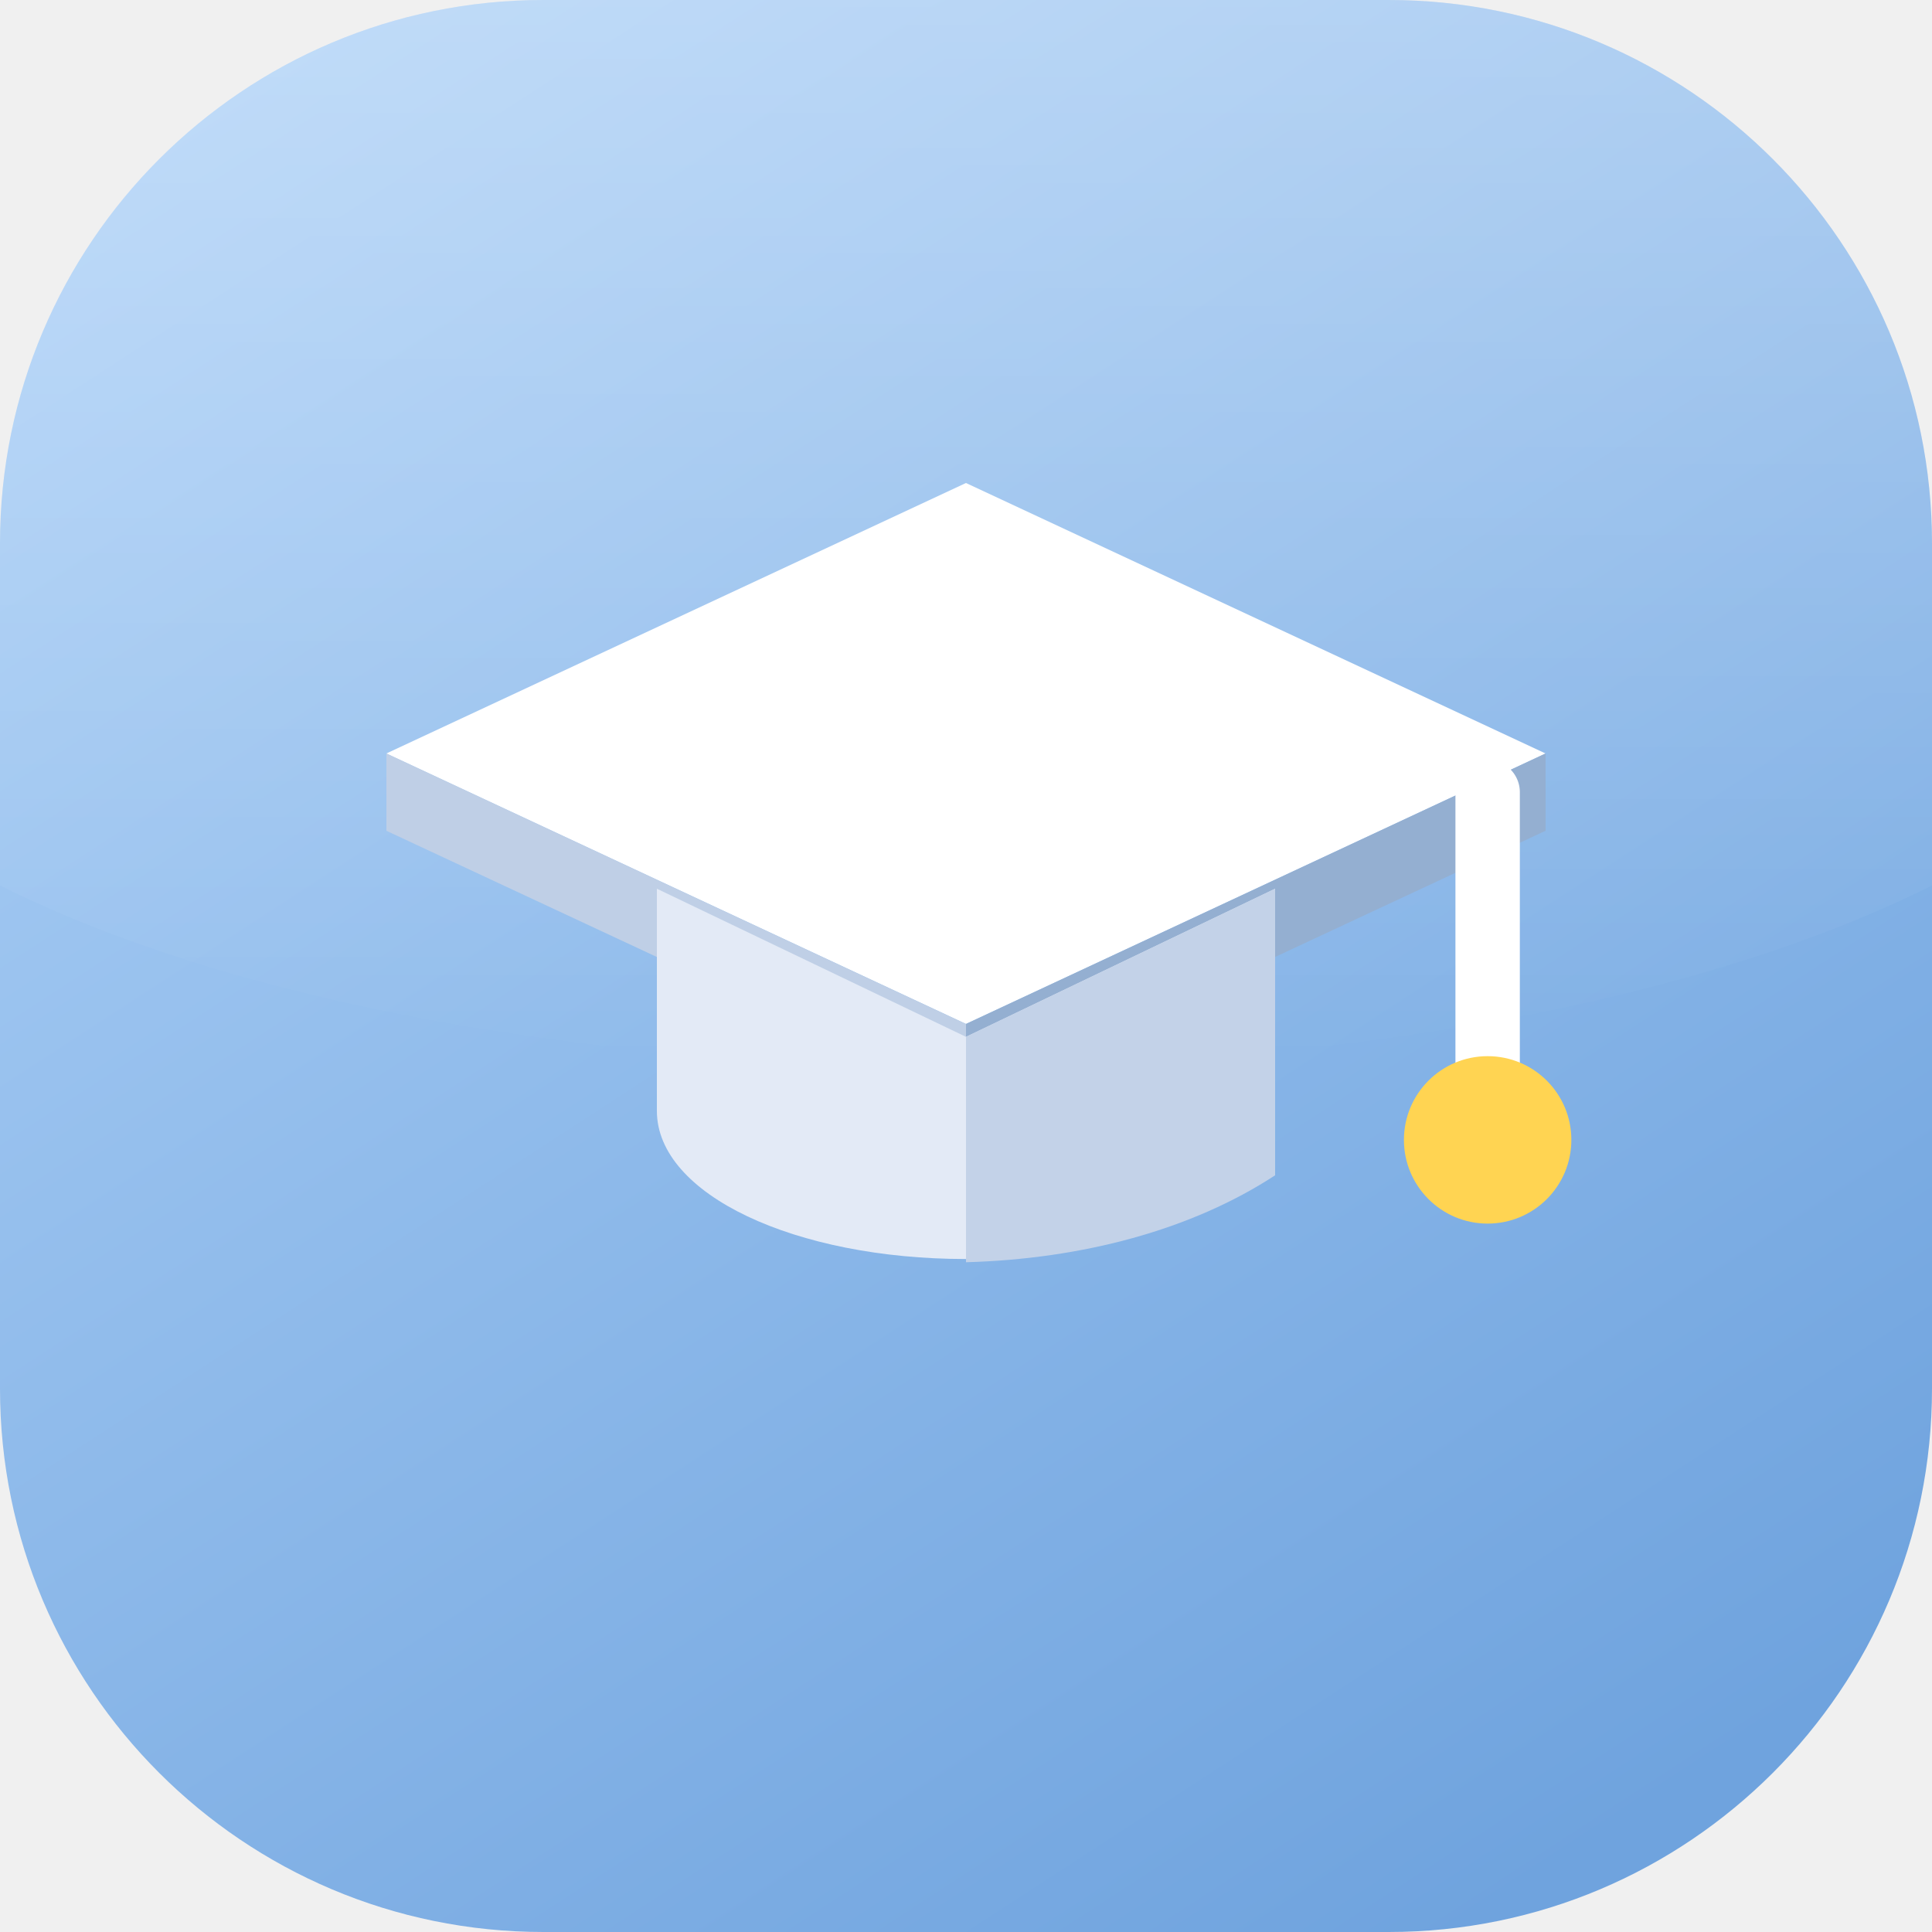
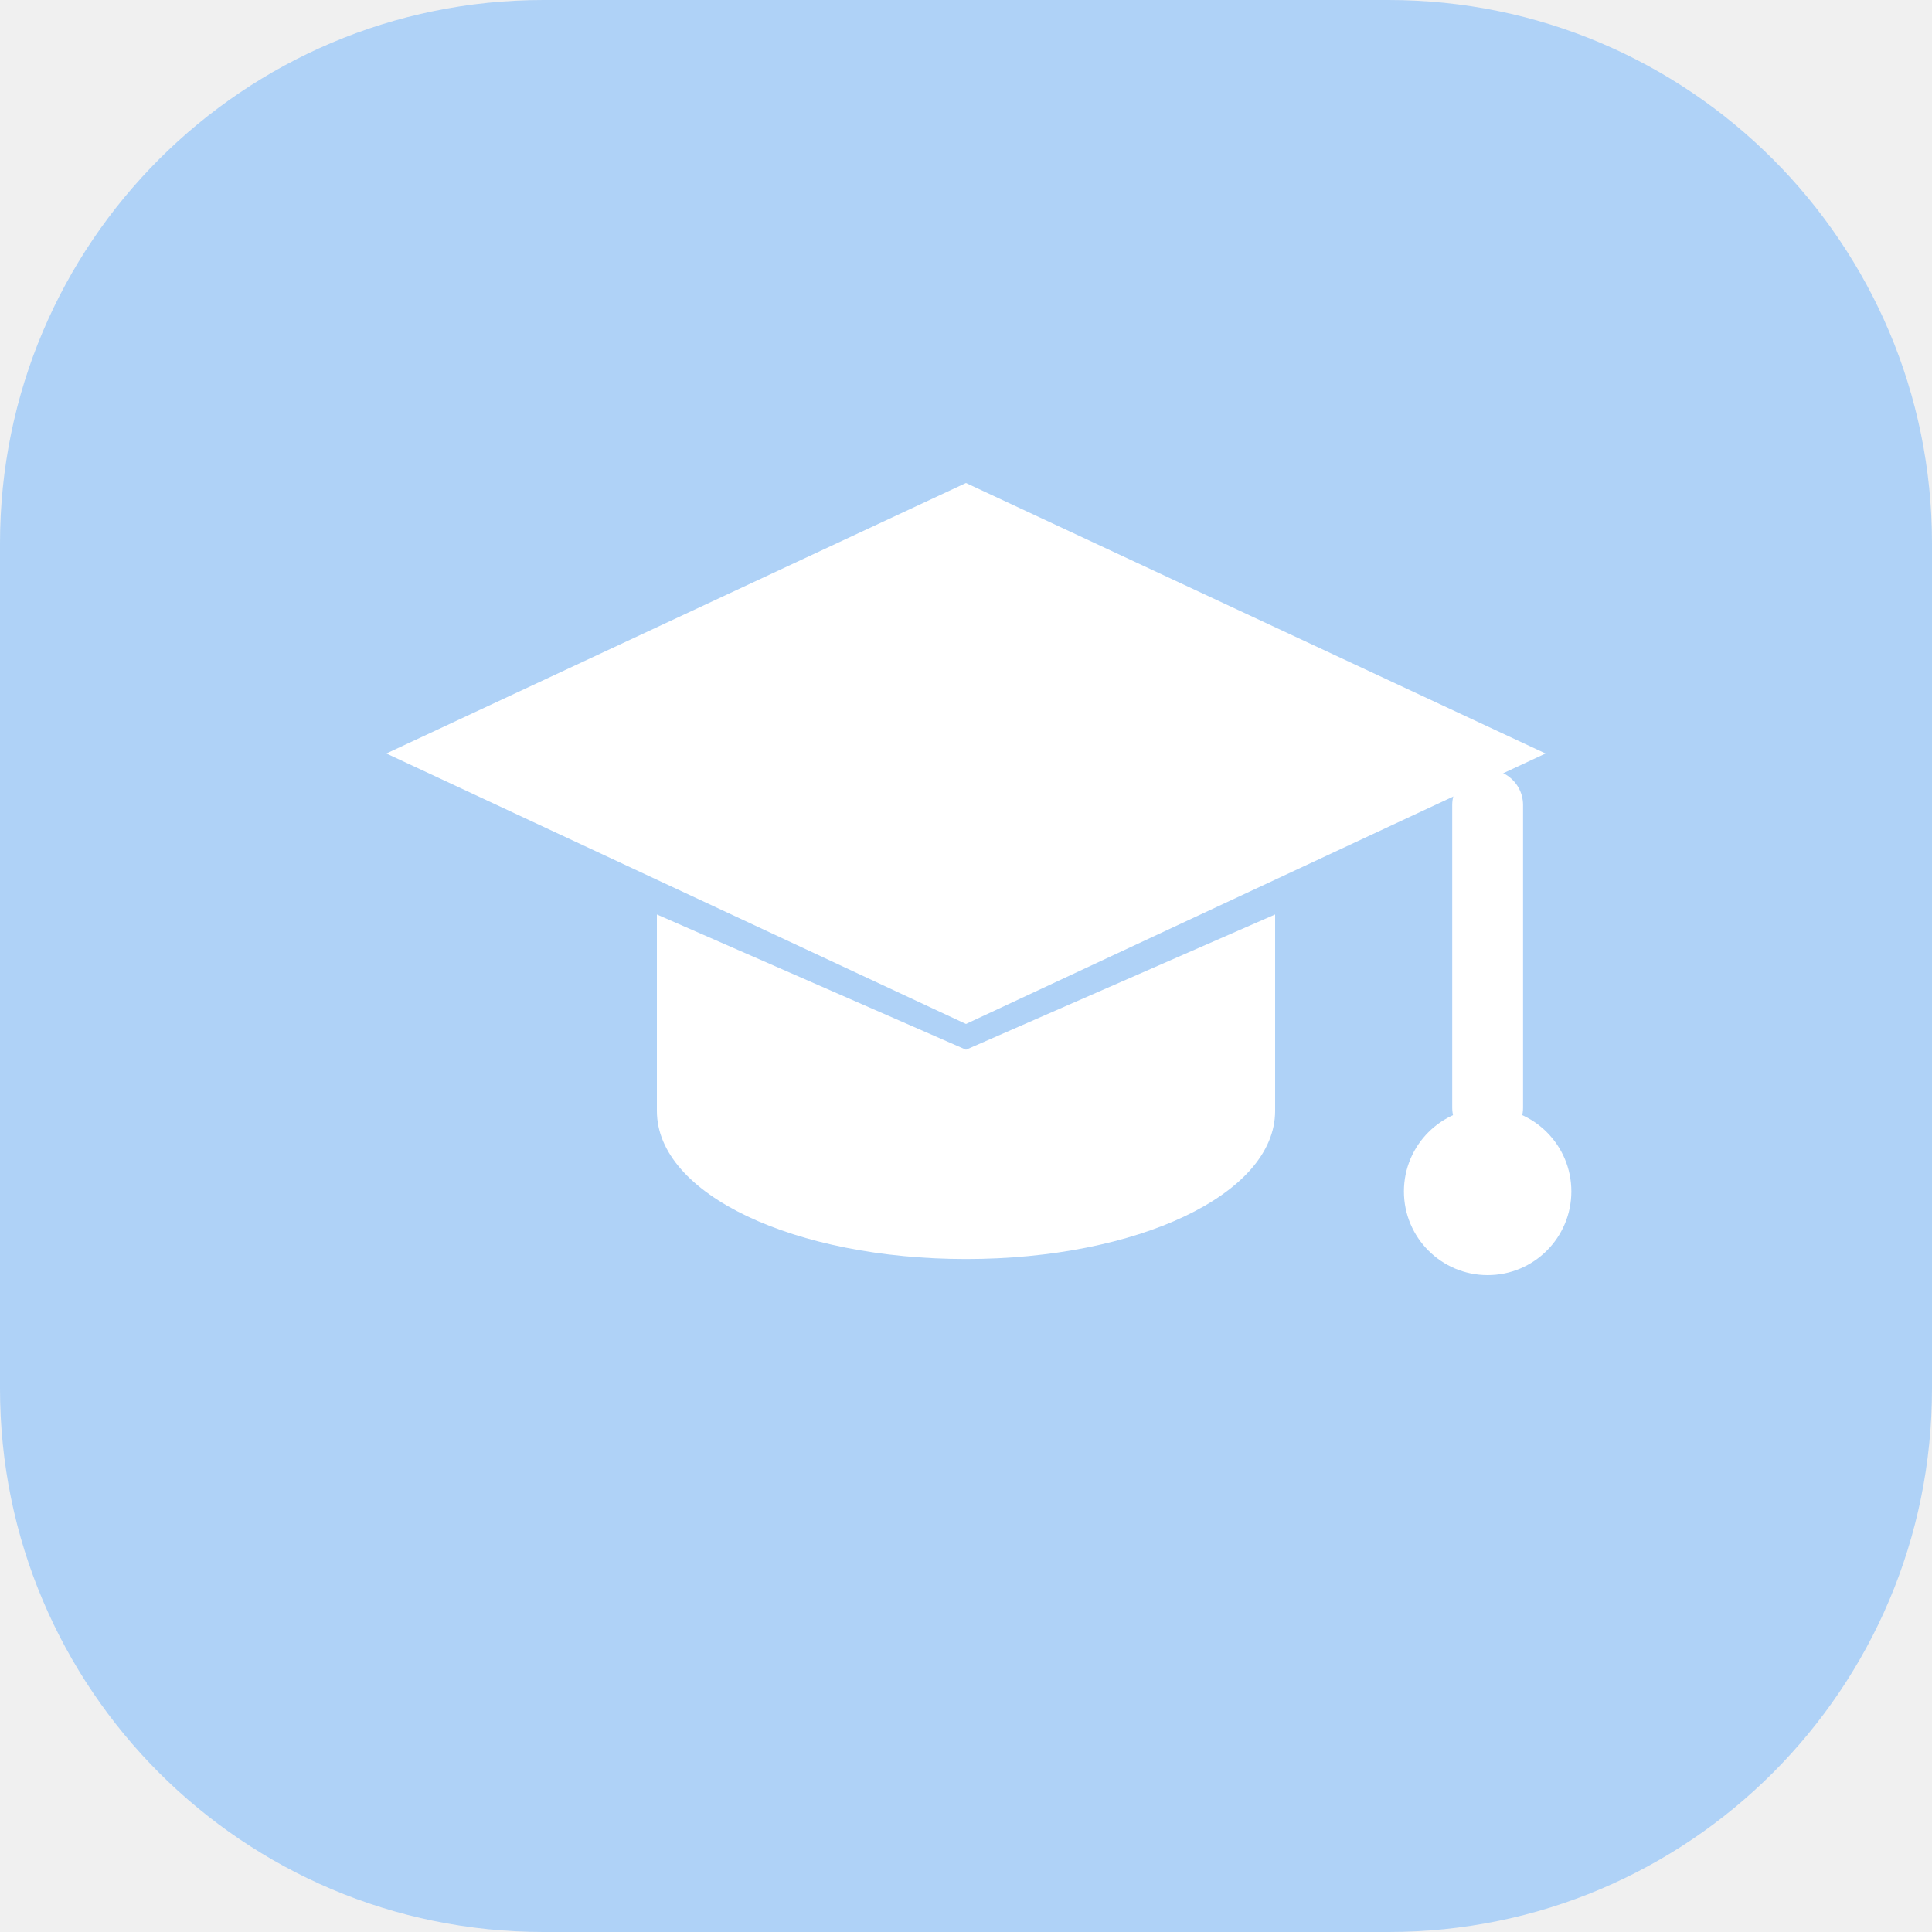
<svg xmlns="http://www.w3.org/2000/svg" viewBox="0 0 48 48" width="48" height="48">
-   <defs>
-     <linearGradient id="b" x1="0.1" y1="0" x2="0.75" y2="1">
-       <stop offset="0" stop-color="#AFD2F7" />
-       <stop offset="1" stop-color="#6FA3DE" />
-     </linearGradient>
-     <linearGradient id="s" x1="0" y1="0" x2="0" y2="1">
-       <stop offset="0" stop-color="#FFFFFF" stop-opacity="0.24" />
-       <stop offset="1" stop-color="#FFFFFF" stop-opacity="0" />
-     </linearGradient>
-   </defs>
-   <rect width="48" height="48" rx="13.5" fill="url(#b)" />
-   <path d="M0 13.5A13.5 13.5 0 0 1 13.5 0h21A13.5 13.5 0 0 1 48 13.5V22C36 28 12 28 0 22z" fill="url(#s)" />
+   <rect width="48" height="48" rx="13.5" fill="#AFD2F7" />
  <g transform="translate(24 24) scale(0.8) translate(-24 -24)">
    <path d="M24 9 42 17.4 24 25.8 6 17.4z" fill="#FFFFFF" />
-     <path d="M24 25.8 6 17.4v2.4L24 28.2z" fill="#BFCFE6" />
-     <path d="M24 25.8 42 17.4v2.4L24 28.2z" fill="#94AFD1" />
-     <path d="M14.4 21.6v6.9c0 2.6 4.3 4.6 9.6 4.6s9.6-2 9.6-4.6v-6.9L24 26.2z" fill="#E3EAF6" />
-     <path d="M24 26.2v7c3.6-.1 7-1 9.6-2.7v-8.9z" fill="#C3D2E8" />
-     <path d="M40.2 18.6v8.6" stroke="#FFFFFF" stroke-width="2" stroke-linecap="round" fill="none" />
-     <circle cx="40.2" cy="29.4" r="2.6" fill="#FFD452" />
+     <path d="M14.4 22.4v6.1c0 2.6 4.3 4.6 9.6 4.6s9.6-2 9.6-4.6v-6.1L24 26.6z" fill="#FFFFFF" />
+     <path d="M40.2 19v9.4" stroke="#FFFFFF" stroke-width="2.2" stroke-linecap="round" fill="none" />
+     <circle cx="40.2" cy="31" r="2.6" fill="#FFFFFF" />
  </g>
</svg>
